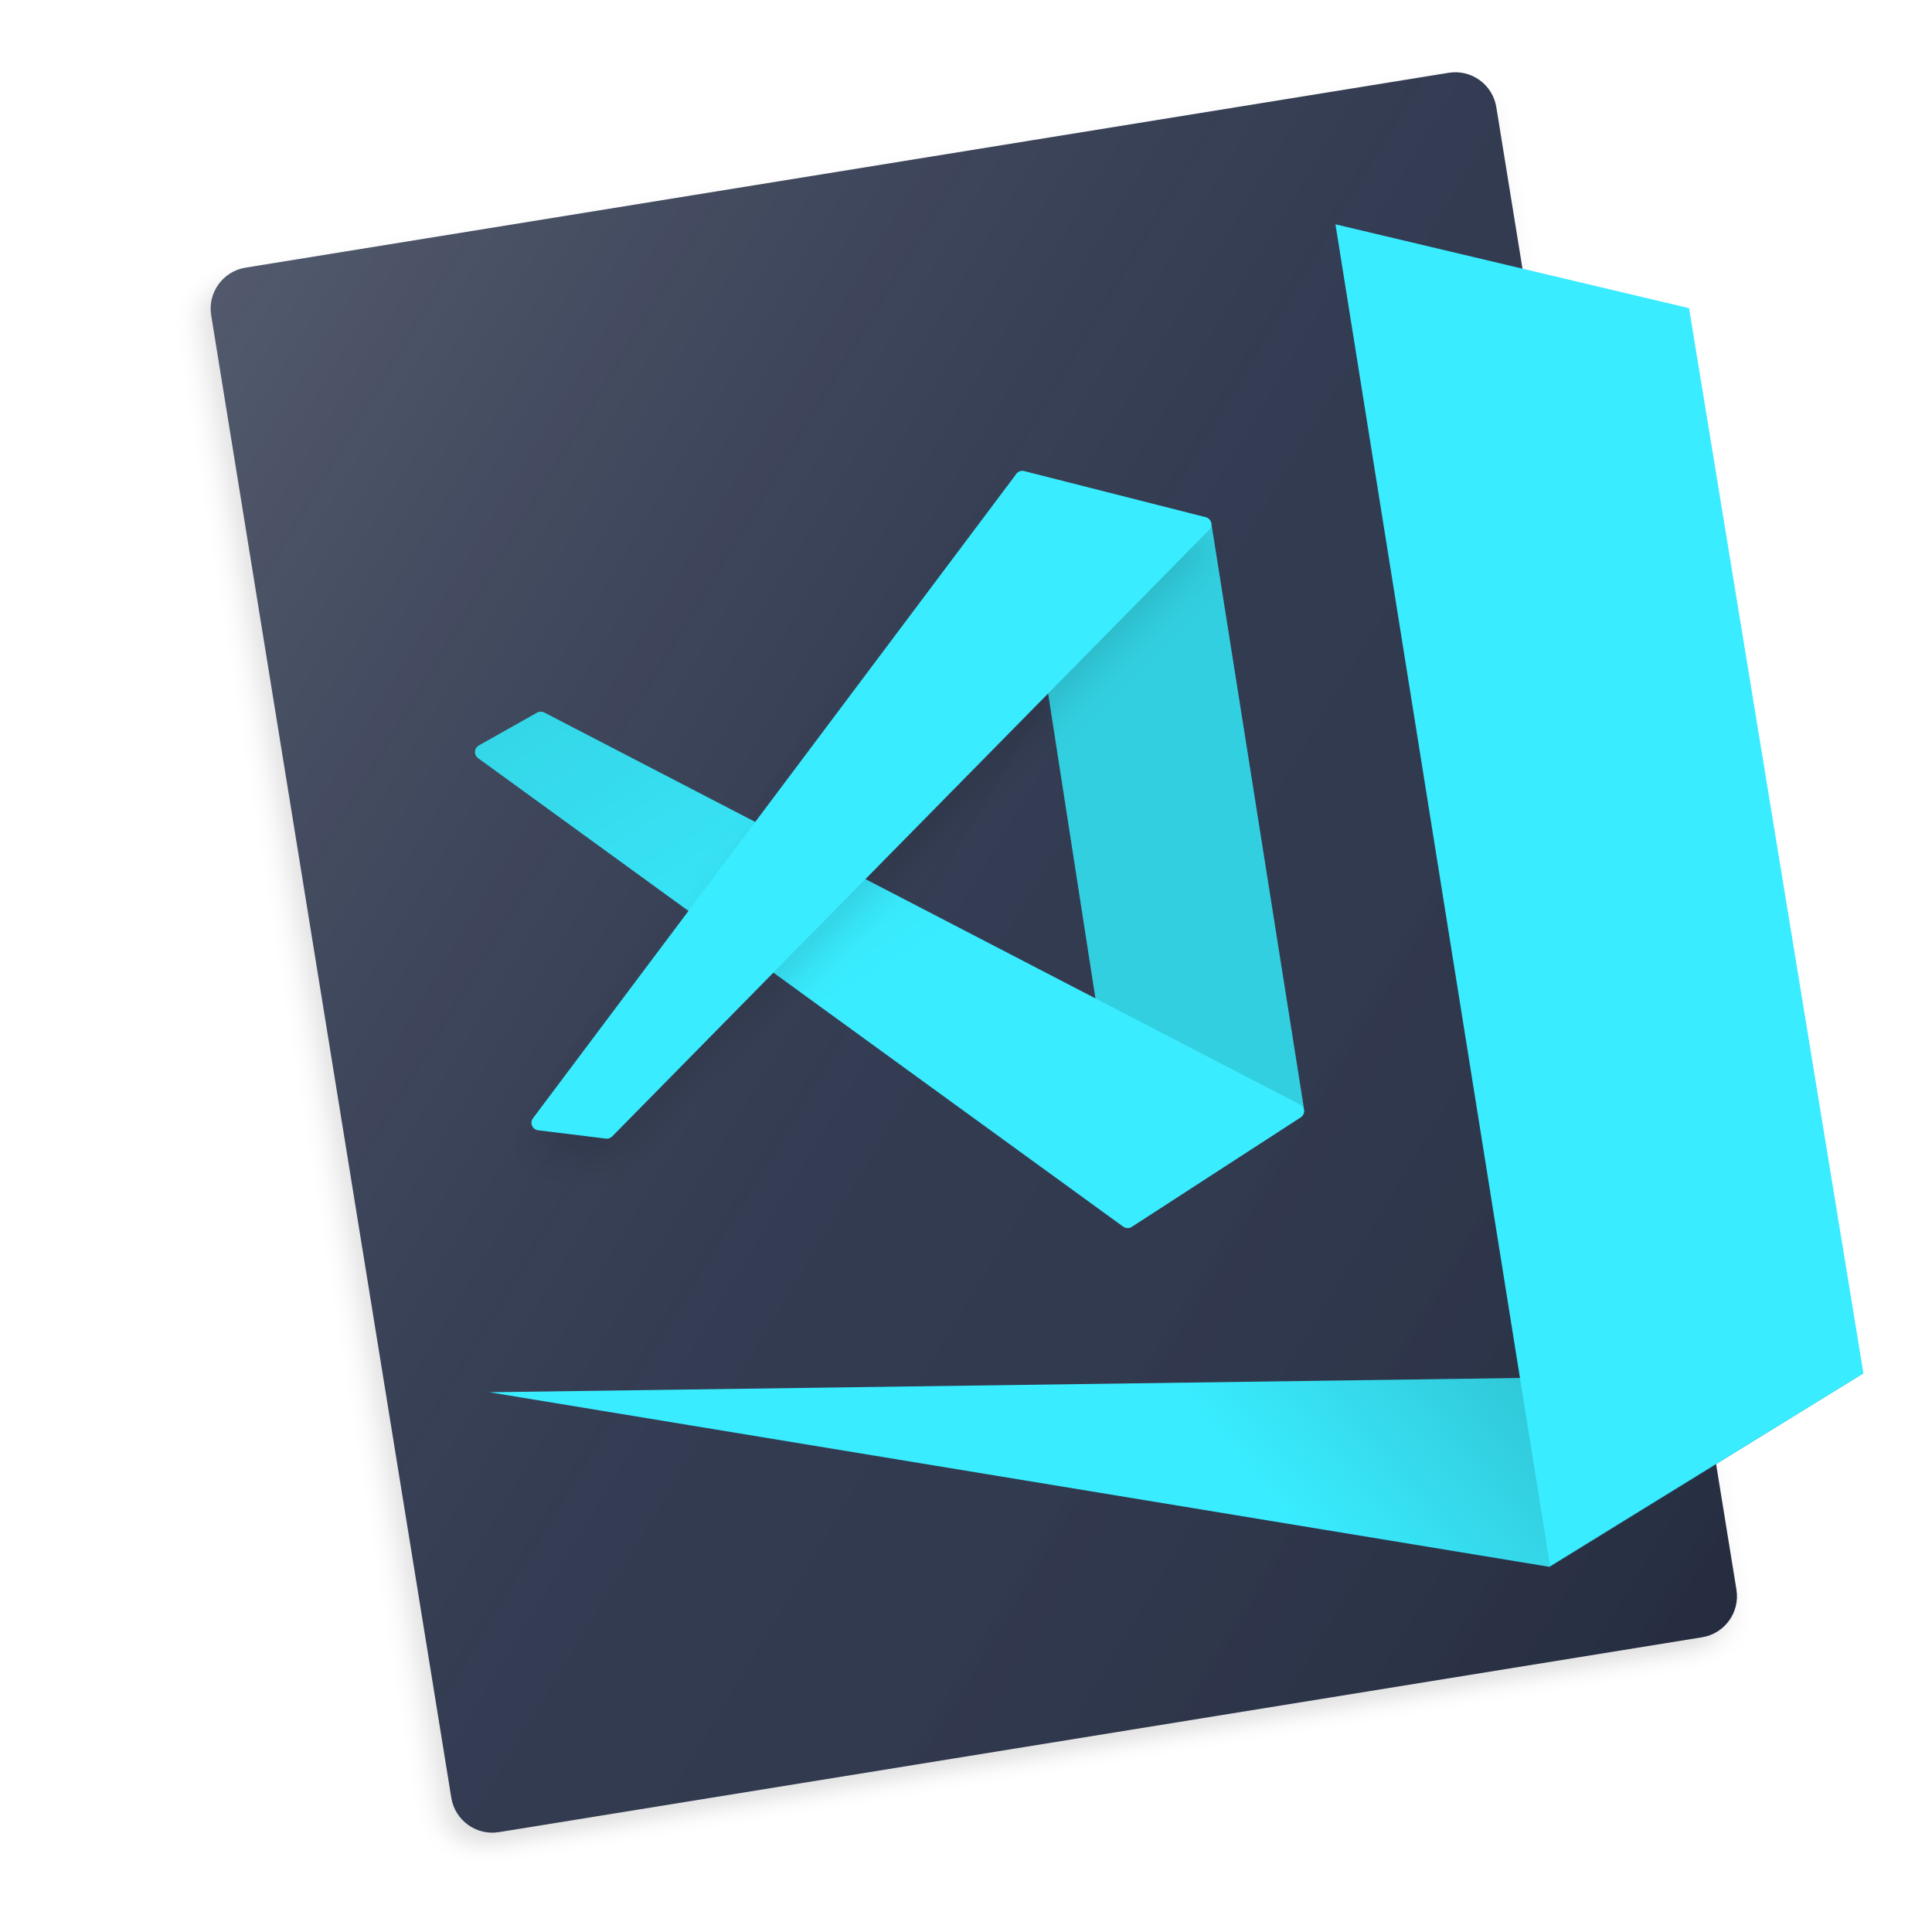
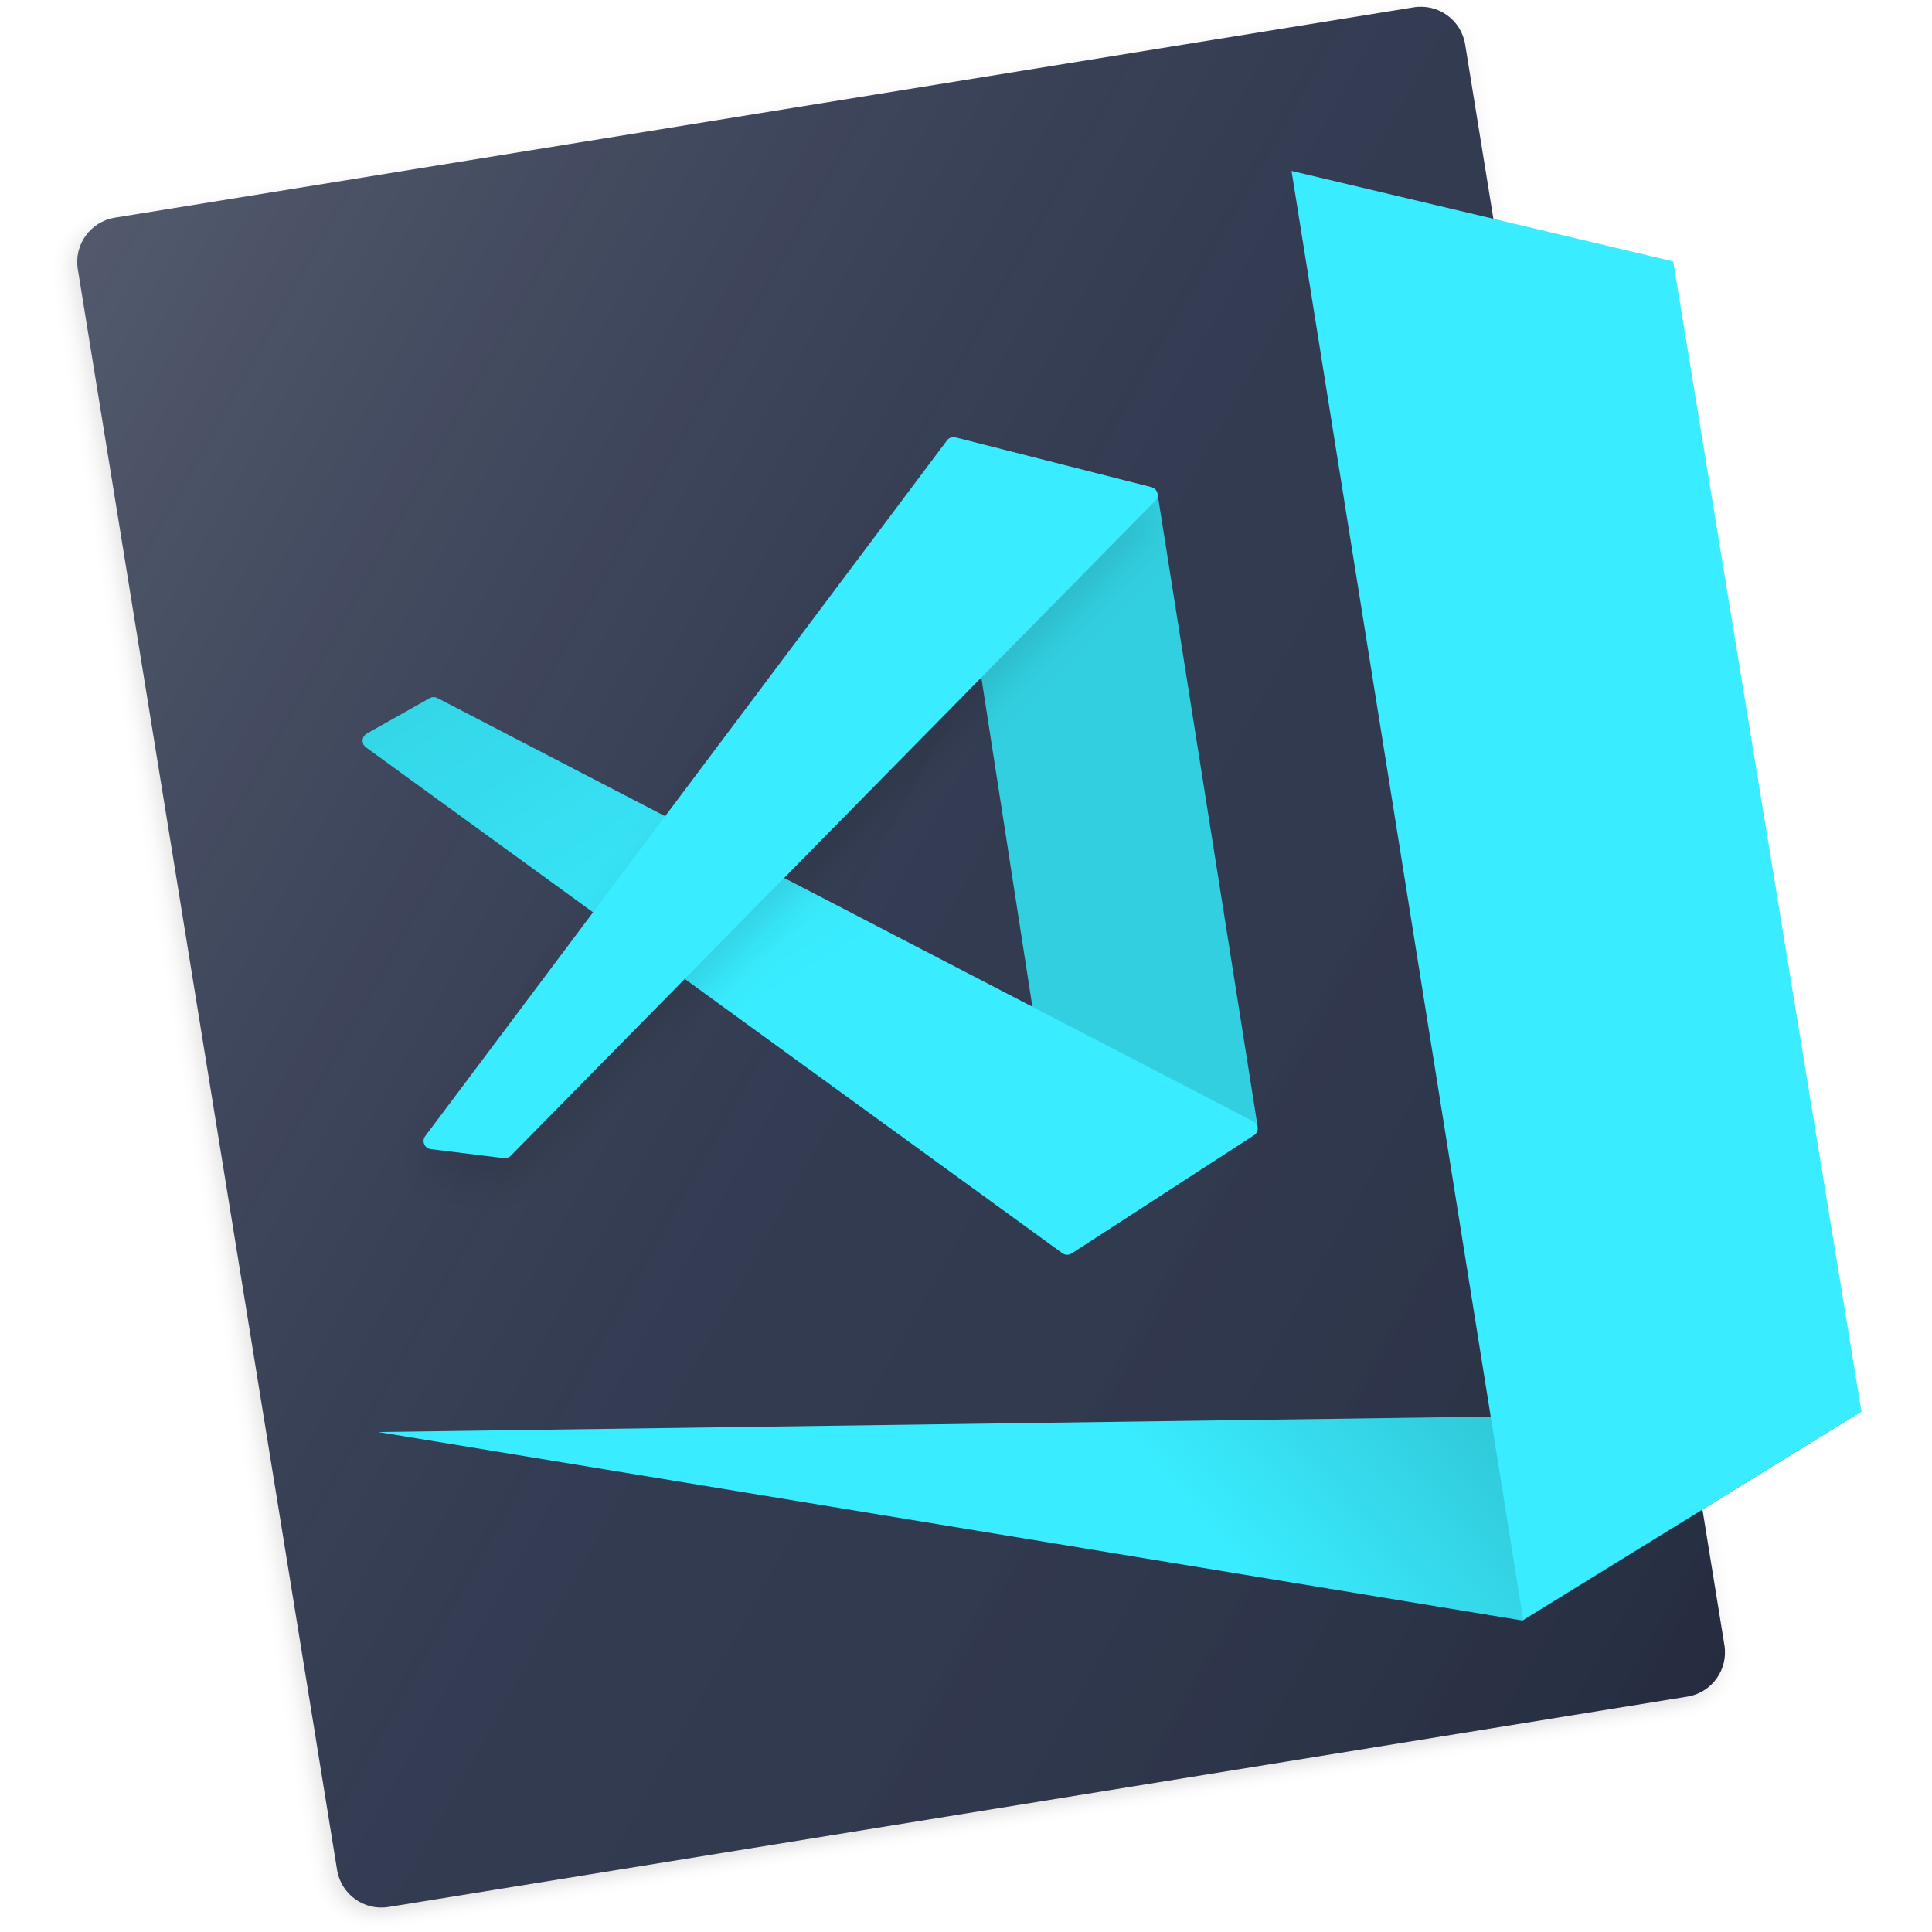
- <svg xmlns="http://www.w3.org/2000/svg" xmlns:xlink="http://www.w3.org/1999/xlink" width="1024" height="1024" viewBox="0 0 1024 1024">
+ <svg xmlns="http://www.w3.org/2000/svg" xmlns:xlink="http://www.w3.org/1999/xlink" width="1024px" height="1024px" viewBox="0 0 1024 1024" version="1.1">
  <defs>
-     <linearGradient id="neon-c" x1="0%" y1="0%" y2="100%">
-       <stop offset="0%" stop-color="#FFF" stop-opacity=".18" />
-       <stop offset="48.762%" stop-color="gray" stop-opacity=".08" />
-       <stop offset="100%" stop-opacity=".183" />
+     <linearGradient x1="0%" y1="0%" x2="100%" y2="100%" id="linearGradient-1">
+       <stop stop-color="#FFFFFF" stop-opacity="0.18" offset="0%" />
+       <stop stop-color="#808080" stop-opacity="0.08" offset="48.762%" />
+       <stop stop-color="#000000" stop-opacity="0.183" offset="100%" />
    </linearGradient>
-     <rect id="neon-b" width="690" height="840" x="171.142" y="84.824" rx="22" />
-     <filter id="neon-a" width="106.1%" height="105%" x="-3.9%" y="-1.8%" filterUnits="objectBoundingBox">
-       <feOffset dx="-6" dy="6" in="SourceAlpha" result="shadowOffsetOuter1" />
-       <feGaussianBlur in="shadowOffsetOuter1" result="shadowBlurOuter1" stdDeviation="6" />
-       <feColorMatrix in="shadowBlurOuter1" values="0 0 0 0 0   0 0 0 0 0   0 0 0 0 0  0 0 0 0.12 0" />
+     <rect id="path-2" x="68.165" y="53.799" width="744.886" height="907.021" rx="23.755" />
+     <filter x="-2.6%" y="-1.5%" width="104.4%" height="103.6%" filterUnits="objectBoundingBox" id="filter-3">
+       <feOffset dx="-3" dy="3" in="SourceAlpha" result="shadowOffsetOuter1" />
+       <feGaussianBlur stdDeviation="5" in="shadowOffsetOuter1" result="shadowBlurOuter1" />
+       <feColorMatrix values="0 0 0 0 0   0 0 0 0 0   0 0 0 0 0  0 0 0 0.12 0" type="matrix" in="shadowBlurOuter1" />
    </filter>
-     <path id="neon-d" d="M537.951,254.221 L598.468,644.286 L598.468,644.286 C598.807,646.469 600.851,647.964 603.034,647.626 C603.59,647.539 604.122,647.337 604.594,647.031 L689.429,592.14 L689.429,592.14 C690.757,591.281 691.454,589.719 691.207,588.157 L642.037,277.396 L642.037,277.396 C641.787,275.817 640.62,274.538 639.07,274.144 L542.888,249.731 L542.888,249.731 C540.747,249.187 538.57,250.482 538.027,252.624 C537.894,253.146 537.868,253.689 537.951,254.221 Z" />
-     <linearGradient id="neon-f" x1="5.234%" x2="50%" y1="3.683%" y2="50%">
-       <stop offset="0%" stop-opacity=".09" />
-       <stop offset="100%" stop-opacity="0" />
+     <path d="M464.152,236.712 L529.483,657.898 L529.483,657.898 C529.848,660.256 532.055,661.87 534.413,661.505 C535.013,661.411 535.587,661.193 536.097,660.862 L627.679,601.593 L627.679,601.593 C629.113,600.665 629.865,598.979 629.598,597.292 L576.517,261.737 L576.517,261.737 C576.247,260.031 574.988,258.65 573.314,258.225 L469.483,231.864 L469.483,231.864 C467.171,231.277 464.82,232.675 464.233,234.987 C464.09,235.551 464.063,236.138 464.152,236.712 Z" id="path-4" />
+     <linearGradient x1="5.234%" y1="3.683%" x2="50%" y2="50%" id="linearGradient-5">
+       <stop stop-color="#000000" stop-opacity="0.09" offset="0%" />
+       <stop stop-color="#000000" stop-opacity="0" offset="100%" />
    </linearGradient>
-     <path id="neon-e" d="M689.273,592.268 L599.846,650.276 L599.846,650.276 C598.457,651.176 596.657,651.129 595.318,650.156 L253.393,401.835 L253.393,401.835 C251.605,400.536 251.209,398.035 252.507,396.247 C252.845,395.782 253.279,395.395 253.78,395.113 L284.672,377.712 L284.672,377.712 C285.848,377.05 287.279,377.025 288.477,377.646 L688.938,585.361 L688.938,585.361 C690.899,586.379 691.664,588.793 690.647,590.754 C690.328,591.369 689.854,591.891 689.273,592.268 Z" />
-     <path id="neon-h" d="M640.848,280.869 L324.477,602.327 L324.477,602.327 C323.605,603.213 322.371,603.643 321.137,603.492 L285.191,599.067 L285.191,599.067 C282.998,598.797 281.439,596.801 281.709,594.608 C281.795,593.914 282.06,593.255 282.479,592.696 L538.615,251.241 L538.615,251.241 C539.584,249.95 541.235,249.367 542.8,249.765 L638.981,274.187 L638.981,274.187 C641.123,274.73 642.418,276.907 641.874,279.048 C641.699,279.735 641.345,280.364 640.848,280.869 Z" />
-     <filter id="neon-g" width="118.3%" height="118.7%" x="-9.2%" y="-5.9%" filterUnits="objectBoundingBox">
-       <feOffset dy="12" in="SourceAlpha" result="shadowOffsetOuter1" />
-       <feGaussianBlur in="shadowOffsetOuter1" result="shadowBlurOuter1" stdDeviation="9" />
-       <feColorMatrix in="shadowBlurOuter1" values="0 0 0 0 0   0 0 0 0 0   0 0 0 0 0  0 0 0 0.1 0" />
+     <path d="M627.511,601.731 L530.971,664.366 L530.971,664.366 C529.471,665.339 527.528,665.288 526.081,664.237 L156.958,396.103 L156.958,396.103 C155.028,394.701 154.6,392 156.002,390.07 C156.367,389.568 156.835,389.15 157.376,388.845 L190.725,370.057 L190.725,370.057 C191.995,369.341 193.54,369.314 194.834,369.986 L627.149,594.273 L627.149,594.273 C629.267,595.372 630.092,597.979 628.994,600.096 C628.649,600.76 628.138,601.324 627.511,601.731 Z" id="path-6" />
+     <path d="M575.234,265.486 L233.697,612.592 L233.697,612.592 C232.755,613.549 231.423,614.014 230.09,613.85 L191.286,609.072 L191.286,609.072 C188.918,608.781 187.235,606.625 187.527,604.257 C187.619,603.509 187.906,602.797 188.358,602.194 L464.868,233.495 L464.868,233.495 C465.915,232.1 467.697,231.471 469.387,231.9 L573.218,258.271 L573.218,258.271 C575.531,258.858 576.929,261.208 576.342,263.52 C576.153,264.262 575.771,264.94 575.234,265.486 Z" id="path-7" />
+     <filter x="-9.0%" y="-5.8%" width="118.0%" height="118.3%" filterUnits="objectBoundingBox" id="filter-8">
+       <feOffset dx="0" dy="13" in="SourceAlpha" result="shadowOffsetOuter1" />
+       <feGaussianBlur stdDeviation="9.5" in="shadowOffsetOuter1" result="shadowBlurOuter1" />
+       <feColorMatrix values="0 0 0 0 0   0 0 0 0 0   0 0 0 0 0  0 0 0 0.1 0" type="matrix" in="shadowBlurOuter1" />
    </filter>
-     <linearGradient id="neon-j" x1="100%" x2="50%" y1="0%" y2="5.905%">
-       <stop offset="0%" stop-opacity=".3" />
-       <stop offset="100%" stop-opacity="0" />
+     <linearGradient x1="100%" y1="0%" x2="50%" y2="5.905%" id="linearGradient-9">
+       <stop stop-color="#000000" stop-opacity="0.3" offset="0%" />
+       <stop stop-color="#000000" stop-opacity="0" offset="100%" />
    </linearGradient>
-     <polygon id="neon-i" points="259.369 737.918 821.277 830.453 987.705 727.844" />
+     <polygon id="path-10" points="163.41 759.002 770.015 858.92 949.682 748.124" />
  </defs>
-   <g fill="none" fill-rule="evenodd">
-     <g transform="rotate(-9.2 516.142 504.824)">
-       <use fill="#000" filter="url(#neon-a)" xlink:href="#neon-b" />
-       <use fill="#2D364E" xlink:href="#neon-b" />
-       <use fill="url(#neon-c)" xlink:href="#neon-b" />
+   <g id="Page-1" stroke="none" stroke-width="1" fill="none" fill-rule="evenodd">
+     <g id="neon">
+       <g id="icon" transform="translate(37, 0)">
+         <g id="Rectangle" transform="translate(440.6079, 507.3095) rotate(-9.2) translate(-440.6079, -507.3095) ">
+           <use fill="black" fill-opacity="1" filter="url(#filter-3)" xlink:href="#path-2" />
+           <use fill="#2D364E" fill-rule="evenodd" xlink:href="#path-2" />
+           <use fill="url(#linearGradient-1)" fill-rule="evenodd" xlink:href="#path-2" />
+         </g>
+         <g id="Path-2">
+           <use fill="#39ECFF" xlink:href="#path-4" />
+           <use fill="#E0E0E0" style="mix-blend-mode: multiply;" xlink:href="#path-4" />
+         </g>
+         <g id="Path-4">
+           <use fill="#39ECFF" xlink:href="#path-6" />
+           <use fill="url(#linearGradient-5)" xlink:href="#path-6" />
+         </g>
+         <g id="Path-3">
+           <use fill="black" fill-opacity="1" filter="url(#filter-8)" xlink:href="#path-7" />
+           <use fill="#39ECFF" fill-rule="evenodd" xlink:href="#path-7" />
+         </g>
+         <g id="Path-6">
+           <use fill="#39ECFF" xlink:href="#path-10" />
+           <use fill="url(#linearGradient-9)" xlink:href="#path-10" />
+         </g>
+         <polygon id="Path-5" fill="#39ECFF" points="647.533 90.582 849.853 138.571 949.622 748.137 770.289 858.332" />
+       </g>
    </g>
-     <use fill="#39ECFF" xlink:href="#neon-d" />
-     <use fill="#E0E0E0" style="mix-blend-mode:multiply" xlink:href="#neon-d" />
-     <use fill="#39ECFF" xlink:href="#neon-e" />
-     <use fill="url(#neon-f)" xlink:href="#neon-e" />
-     <use fill="#000" filter="url(#neon-g)" xlink:href="#neon-h" />
-     <use fill="#39ECFF" xlink:href="#neon-h" />
-     <g>
-       <use fill="#39ECFF" xlink:href="#neon-i" />
-       <use fill="url(#neon-j)" xlink:href="#neon-i" />
-     </g>
-     <polygon fill="#39ECFF" points="707.82 118.889 895.232 163.332 987.65 727.856 821.531 829.908" />
  </g>
</svg>
